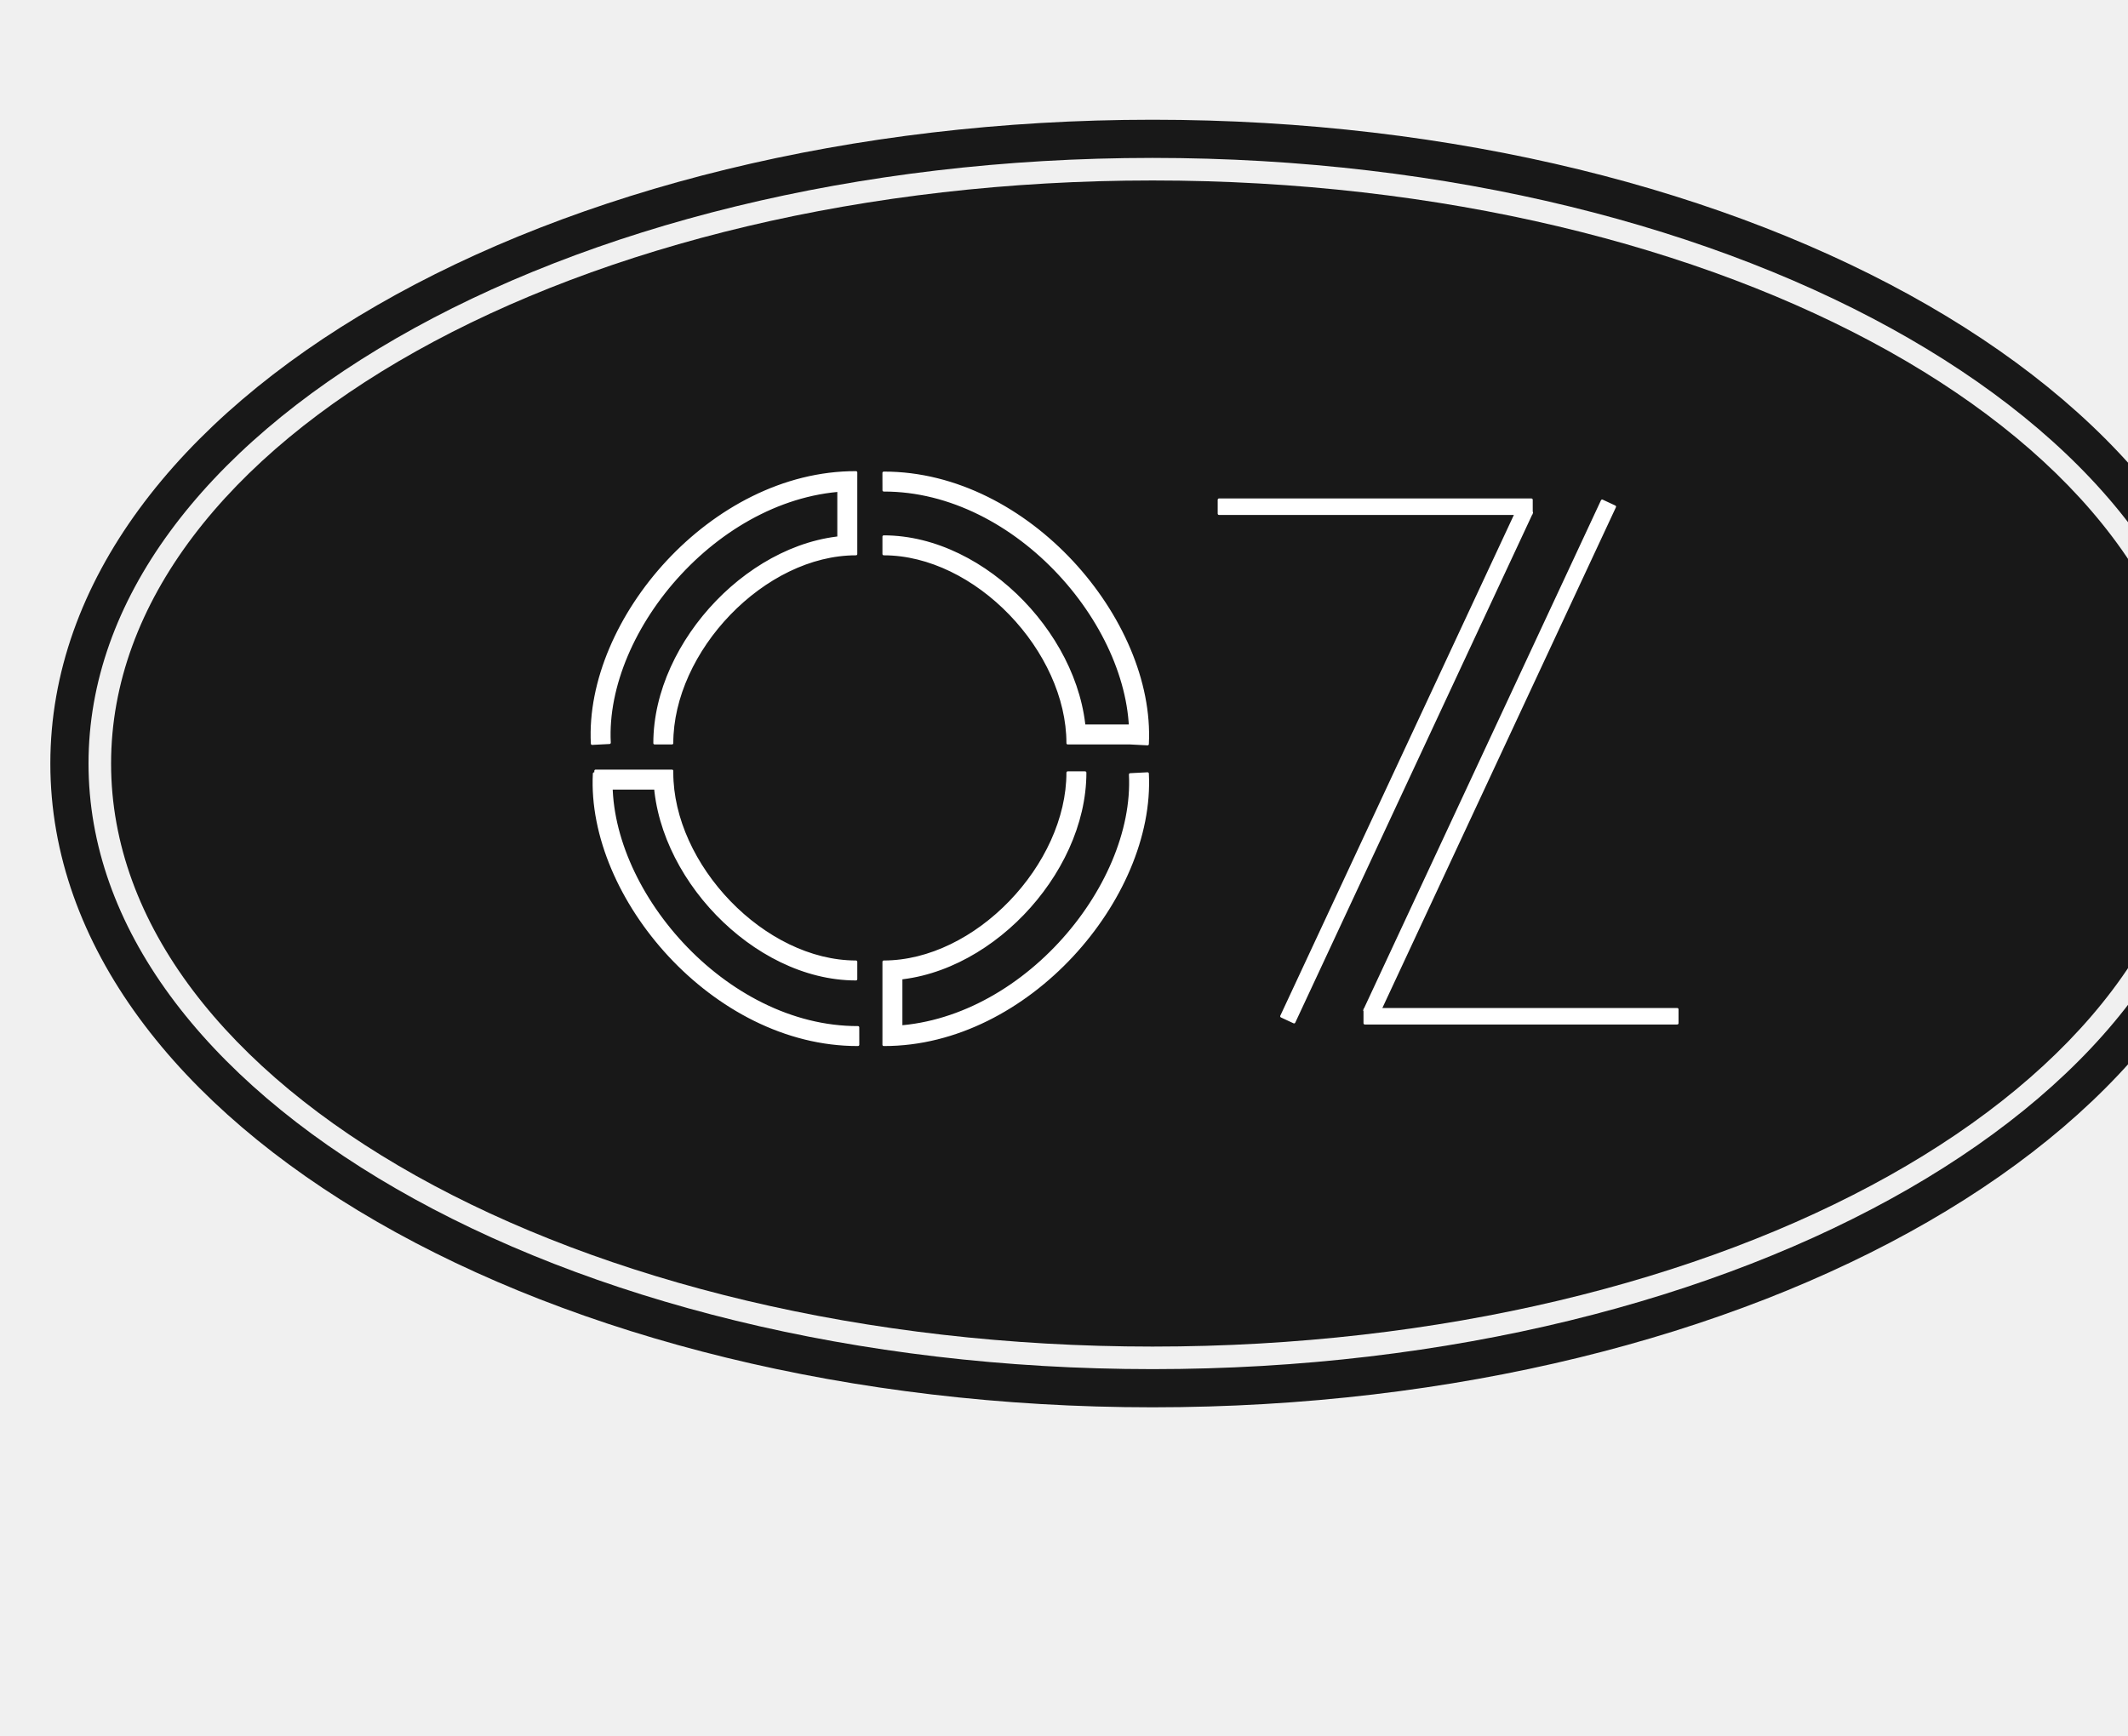
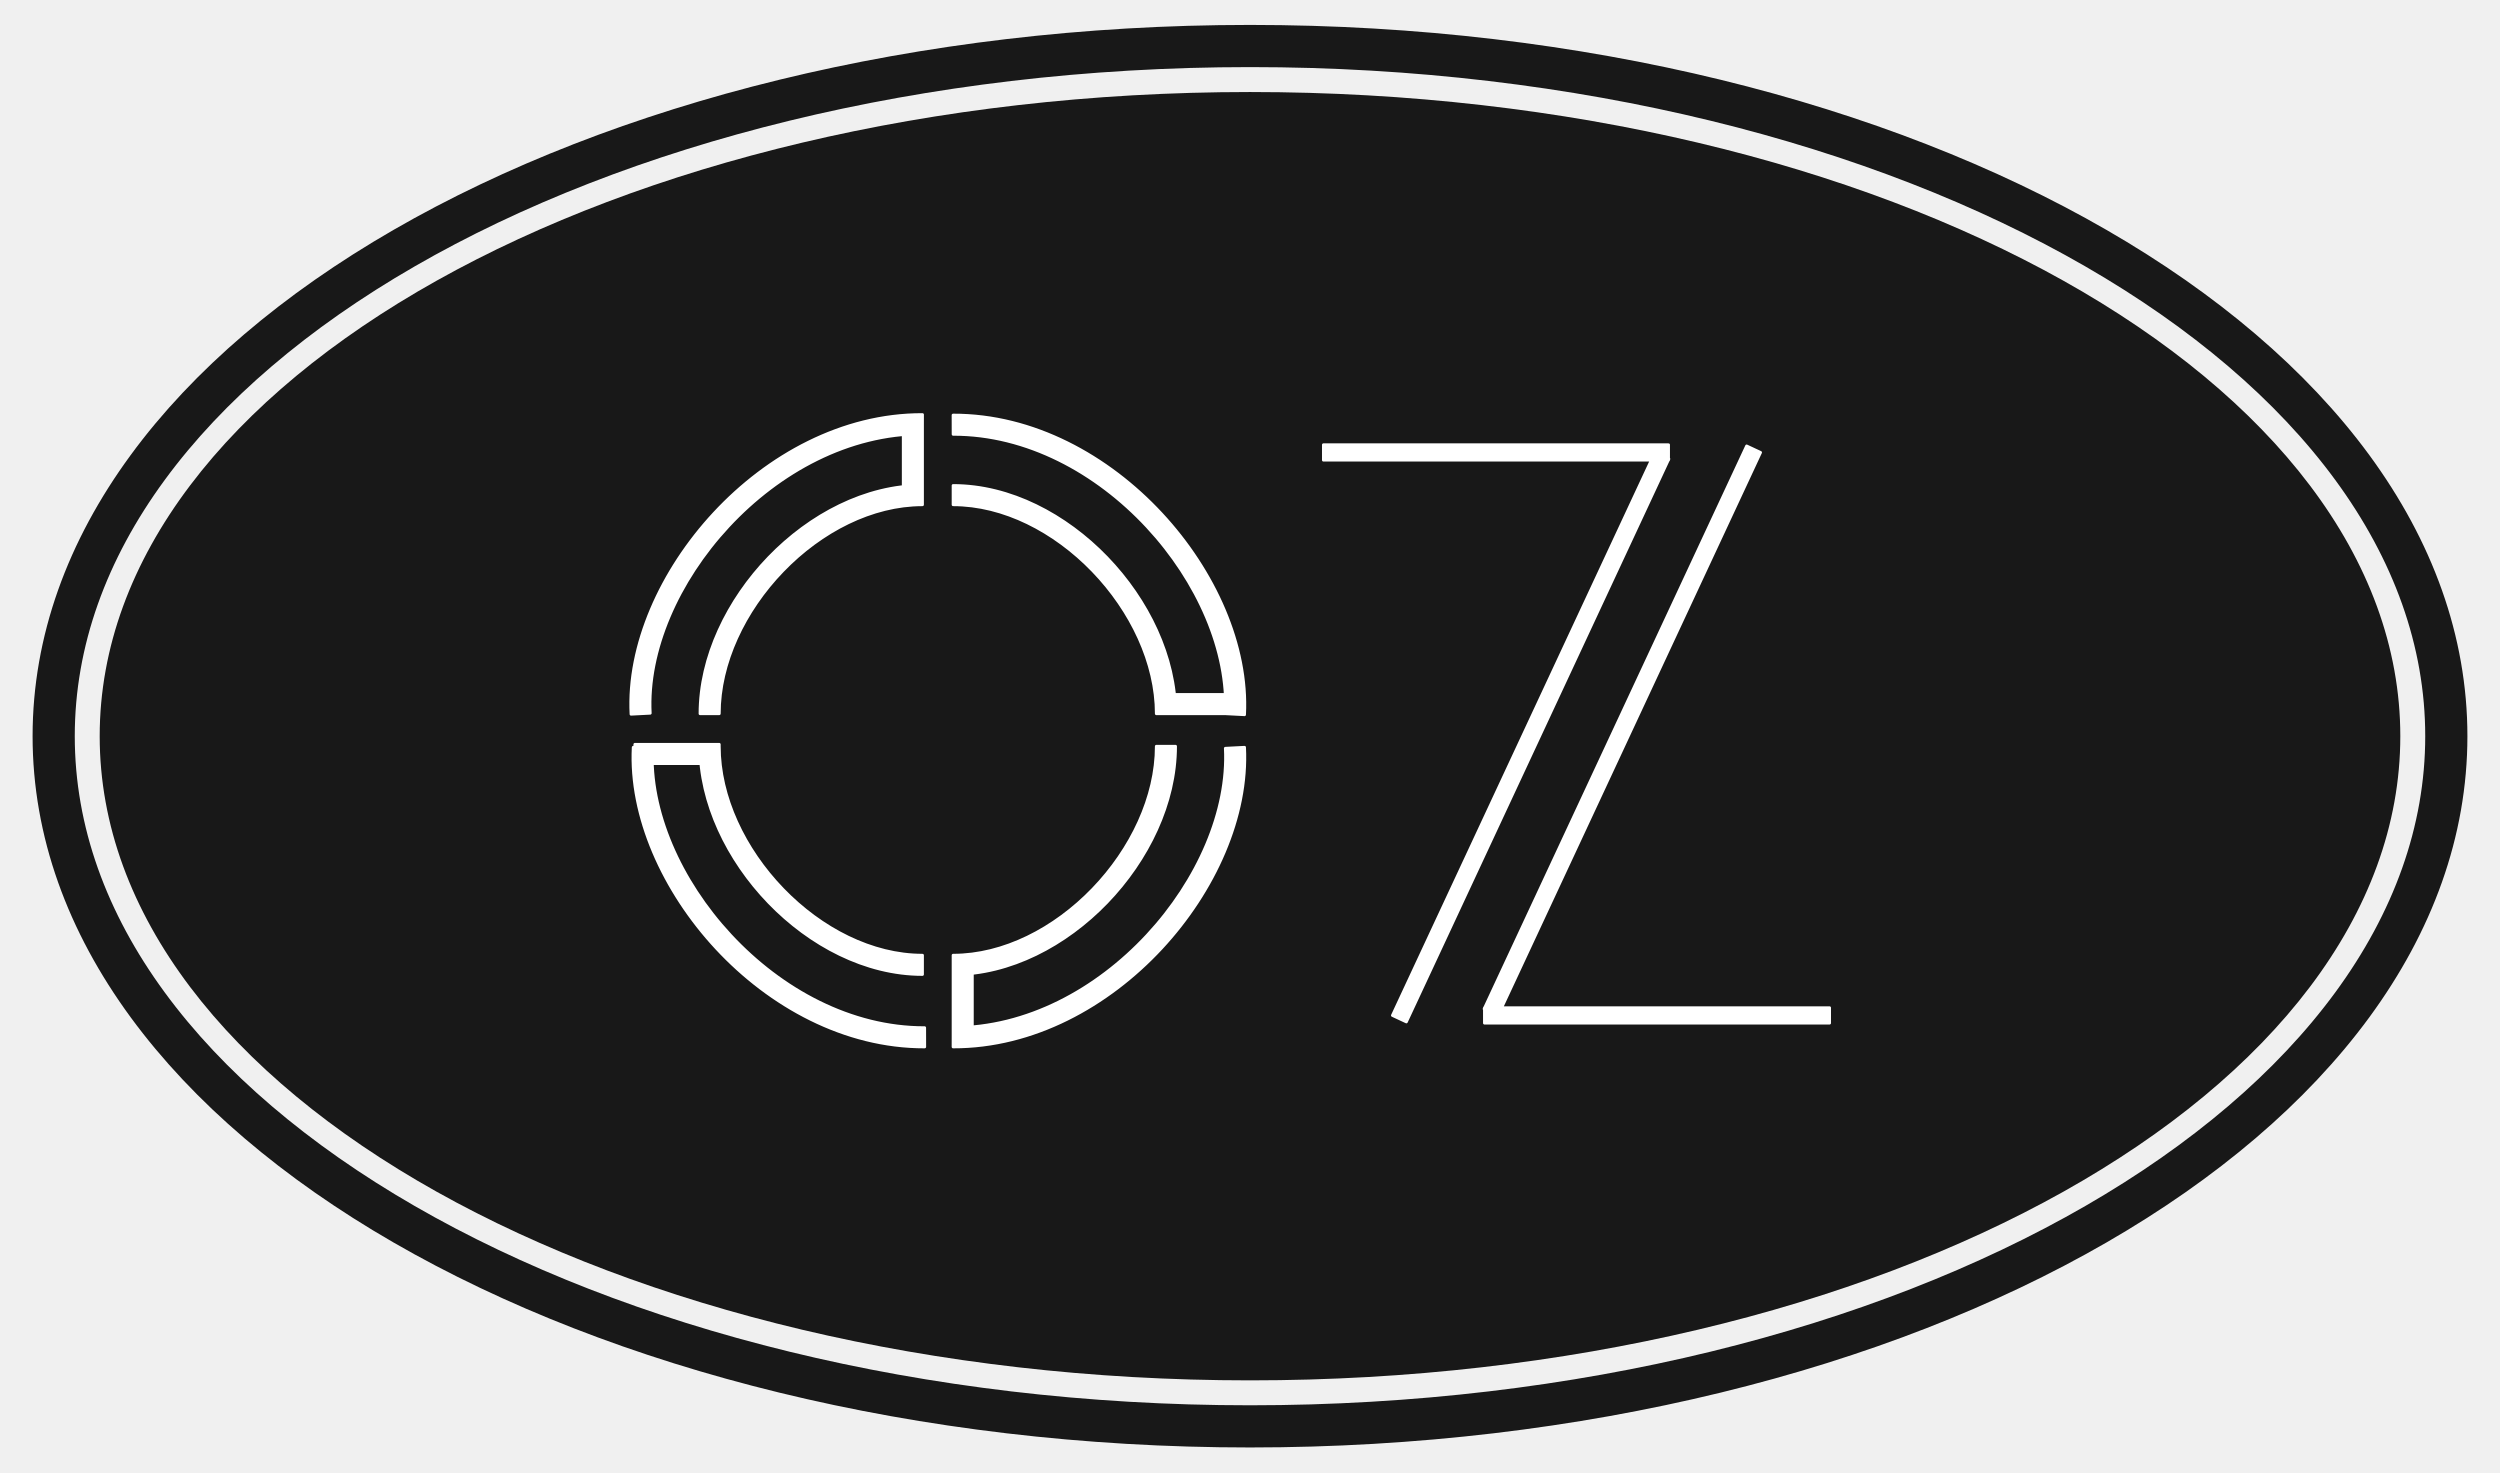
- <svg xmlns="http://www.w3.org/2000/svg" viewBox="0 0 613 500" role="img">
+ <svg xmlns="http://www.w3.org/2000/svg" viewBox="6 28 652 384" role="img">
  <ellipse cx="332" cy="220" rx="312" ry="180" fill="none" stroke="#181818" stroke-width="11" />
  <ellipse cx="332" cy="220" rx="300" ry="168" fill="#181818" />
  <path d="M 351.150 146.000 L 351.150 148.000 L 441.150 148.000 L 441.150 146.000 L 441.150 144.000 L 351.150 144.000 L 351.150 146.000 Z M 439.426 146.845 L 437.614 146.000 L 369.150 292.822 L 370.962 293.667 L 372.775 294.512 L 441.239 147.690 L 439.426 146.845 Z M 483.150 292.822 L 483.150 290.822 L 393.150 290.822 L 393.150 292.822 L 393.150 294.822 L 483.150 294.822 L 483.150 292.822 Z M 394.873 291.977 L 396.686 292.822 L 465.150 146.000 L 463.337 145.155 L 461.524 144.310 L 393.060 291.131 L 394.873 291.977 Z M 244.075 159.130 L 241.575 159.130 L 241.575 137.130 L 244.075 137.130 L 246.575 137.130 L 246.575 159.130 L 244.075 159.130 Z M 257.075 300.130 L 254.575 300.130 L 254.575 278.130 L 257.075 278.130 L 259.575 278.130 L 259.575 300.130 L 257.075 300.130 Z M 308.575 211.630 L 308.575 209.130 L 330.575 209.130 L 330.575 211.630 L 330.575 214.130 L 308.575 214.130 L 308.575 211.630 Z M 173.075 214.130 L 175.571 214.001 C 174.729 197.754 182.705 179.486 195.969 165.224 C 209.213 150.982 227.406 141.085 246.569 141.130 L 246.575 138.630 L 246.581 136.130 C 225.686 136.080 206.242 146.835 192.308 161.819 C 178.393 176.781 169.648 196.311 170.578 214.260 L 173.075 214.130 Z M 191.075 214.130 L 193.575 214.130 C 193.575 200.920 200.090 187.263 210.124 176.866 C 220.159 166.468 233.422 159.630 246.575 159.630 L 246.575 157.130 L 246.575 154.630 C 231.728 154.630 217.240 162.292 206.526 173.394 C 195.810 184.497 188.575 199.341 188.575 214.130 L 191.075 214.130 Z M 310.075 214.130 L 312.575 214.130 C 312.575 199.341 305.340 184.497 294.624 173.394 C 283.909 162.292 269.422 154.630 254.575 154.630 L 254.575 157.130 L 254.575 159.630 C 267.728 159.630 280.990 166.468 291.026 176.866 C 301.060 187.263 307.575 200.920 307.575 214.130 L 310.075 214.130 Z M 310.075 222.630 L 307.575 222.630 C 307.575 235.841 301.060 249.497 291.026 259.894 C 280.990 270.292 267.728 277.130 254.575 277.130 L 254.575 279.630 L 254.575 282.130 C 269.422 282.130 283.909 274.468 294.624 263.366 C 305.340 252.263 312.575 237.420 312.575 222.630 L 310.075 222.630 Z M 191.075 222.630 L 188.575 222.630 C 188.575 237.420 195.810 252.263 206.526 263.366 C 217.241 274.468 231.728 282.130 246.575 282.130 L 246.575 279.630 L 246.575 277.130 C 233.422 277.130 220.160 270.292 210.124 259.894 C 200.090 249.497 193.575 235.841 193.575 222.630 L 191.075 222.630 Z M 328.075 214.261 L 325.578 214.131 C 326.420 197.885 318.445 179.617 305.181 165.354 C 291.936 151.113 273.744 141.215 254.581 141.261 L 254.575 138.761 L 254.569 136.261 C 275.464 136.211 294.907 146.965 308.842 161.949 C 322.757 176.911 331.502 196.441 330.572 214.390 L 328.075 214.261 Z M 328.075 223.030 L 325.578 223.160 C 326.420 239.406 318.445 257.674 305.181 271.937 C 291.936 286.178 273.744 296.076 254.581 296.030 L 254.575 298.530 L 254.569 301.030 C 275.464 301.080 294.907 290.325 308.842 275.342 C 322.757 260.379 331.502 240.850 330.572 222.901 L 328.075 223.030 Z M 173.650 223.030 L 176.146 223.160 C 175.304 239.406 183.280 257.674 196.544 271.937 C 209.788 286.178 227.981 296.076 247.144 296.030 L 247.150 298.530 L 247.156 301.030 C 226.261 301.080 206.817 290.325 192.883 275.342 C 178.968 260.379 170.222 240.850 171.153 222.901 L 173.650 223.030 Z M 171.575 224.630 L 171.575 227.130 L 193.575 227.130 L 193.575 224.630 L 193.575 222.130 L 171.575 222.130 L 171.575 224.630 Z" fill="#ffffff" stroke="#ffffff" stroke-width="0.75" stroke-linejoin="round" paint-order="stroke fill" />
  <rect x="241.575" y="137.130" width="5" height="22" fill="#ffffff" />
  <rect x="254.575" y="278.130" width="5" height="22" fill="#ffffff" />
  <rect x="308.575" y="209.130" width="22" height="5" fill="#ffffff" />
  <rect x="171.575" y="222.130" width="22" height="5" fill="#ffffff" />
</svg>
